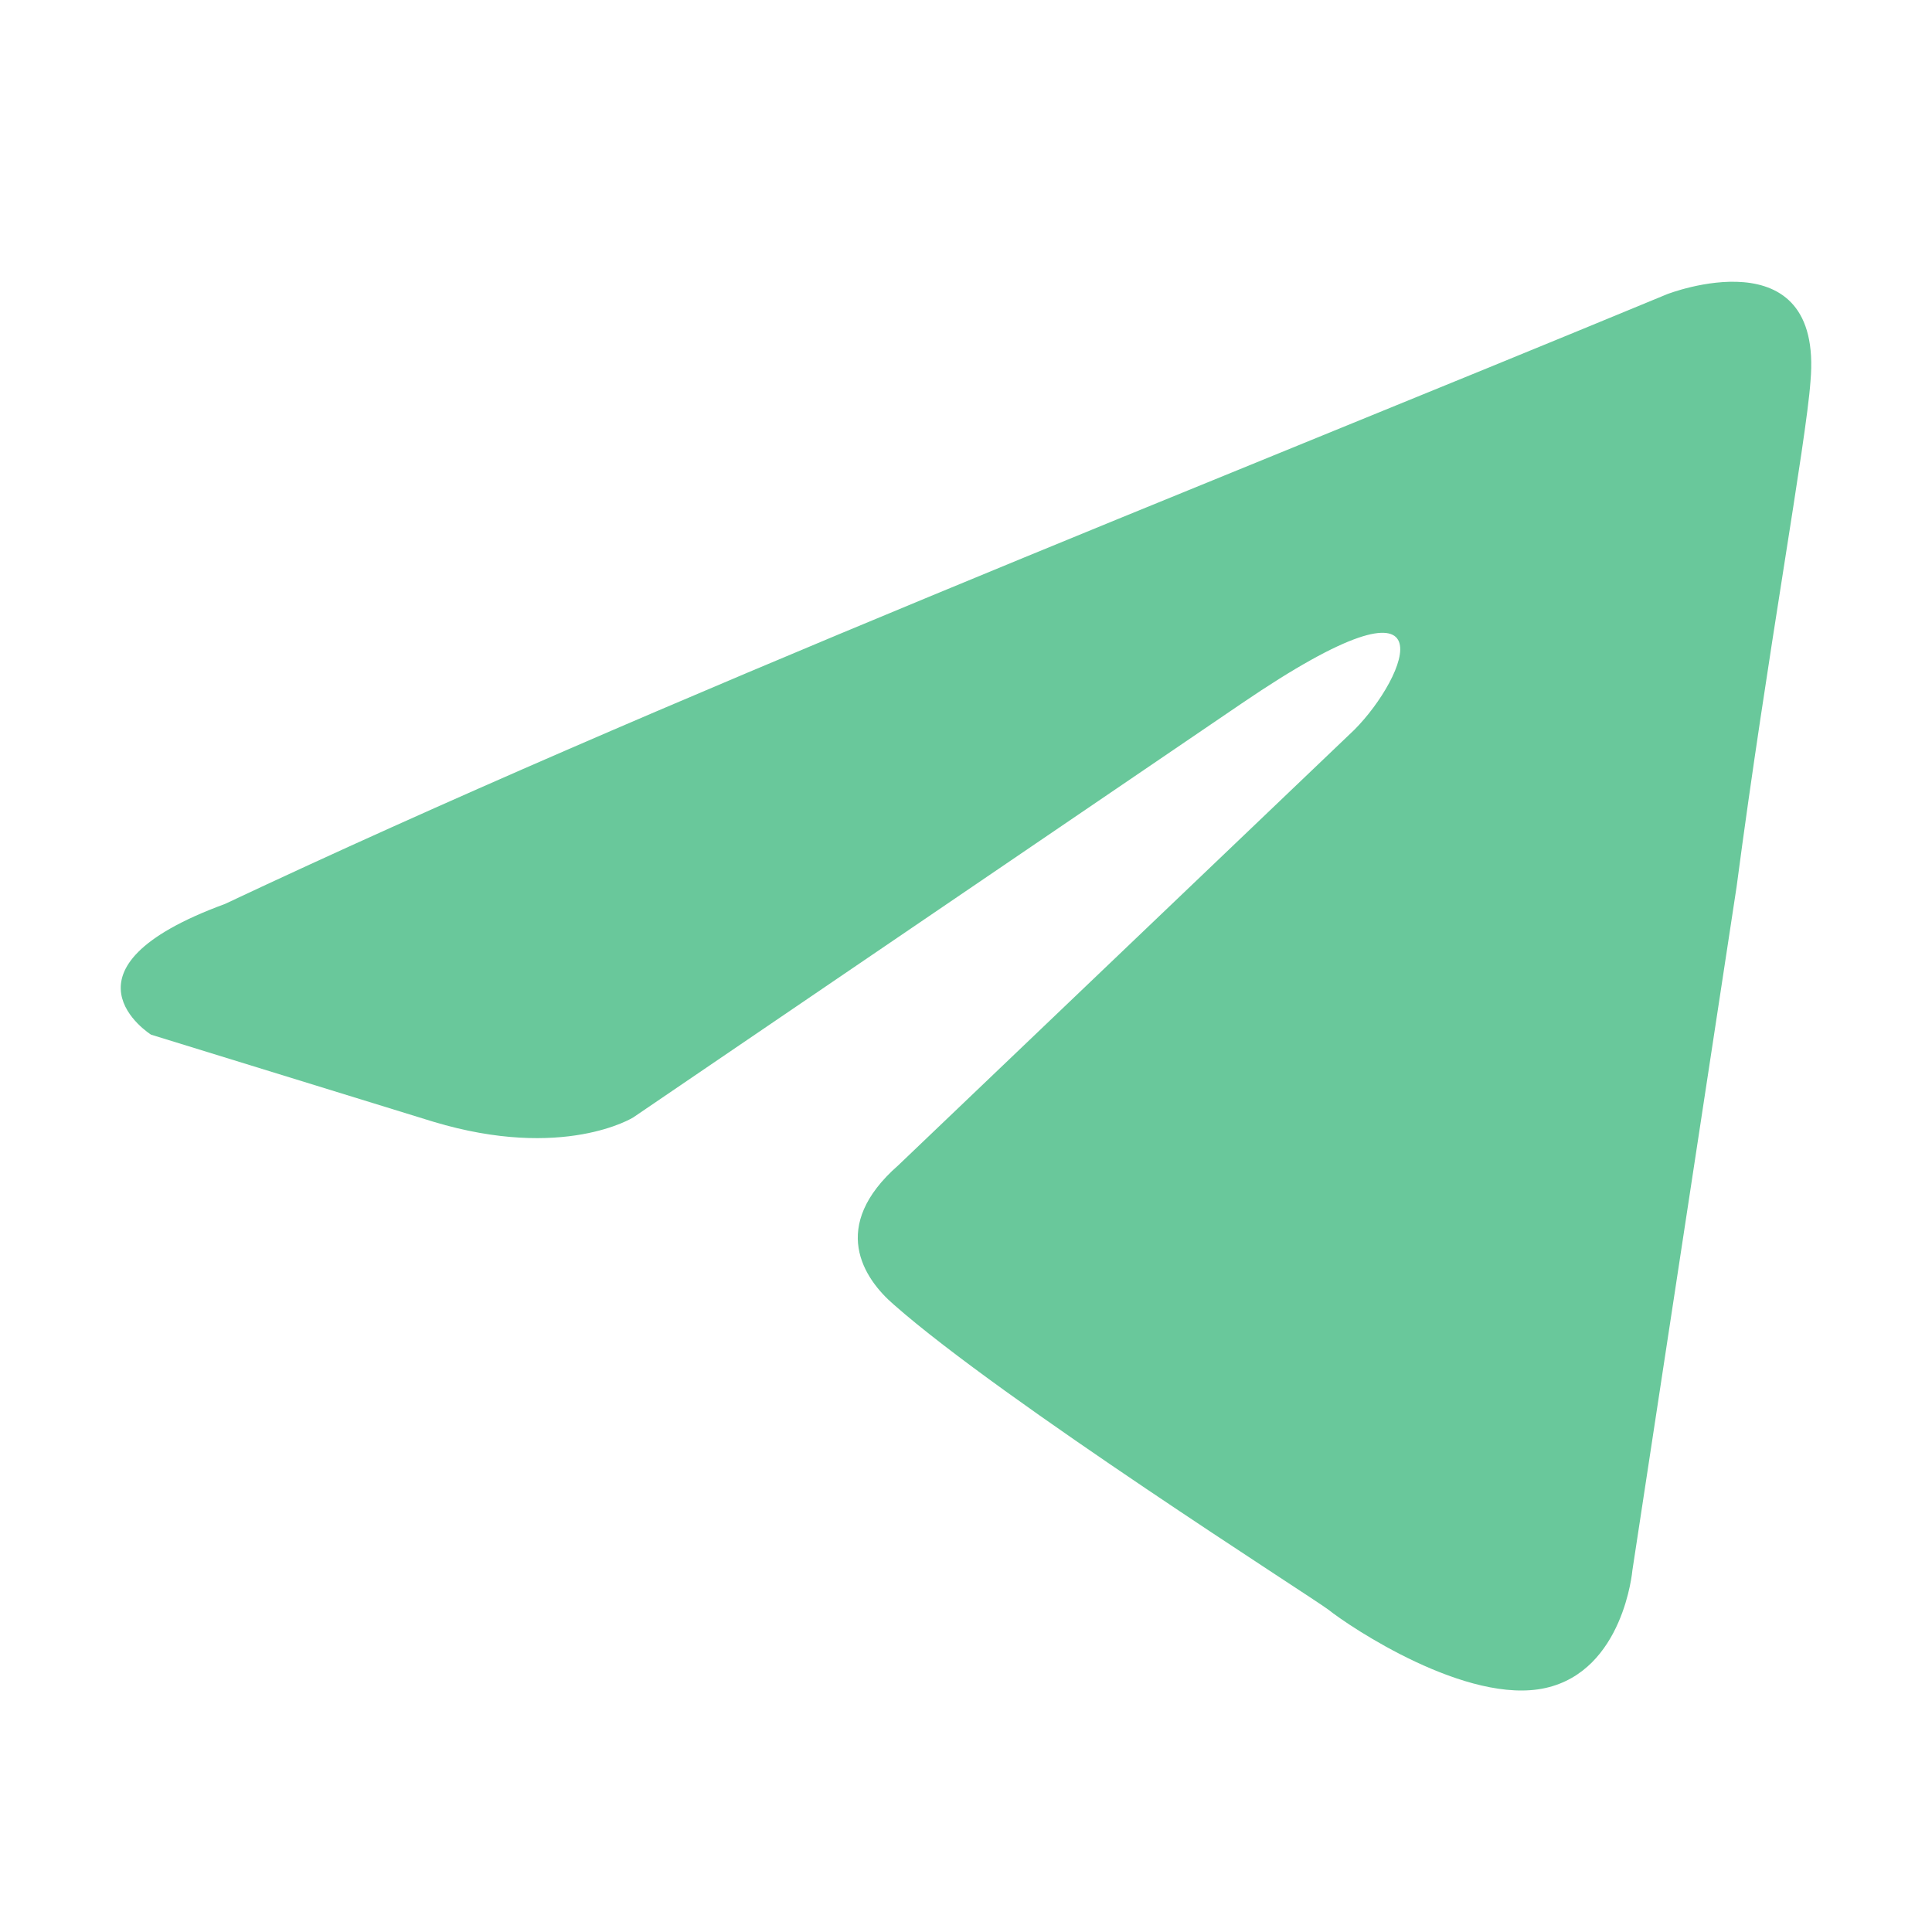
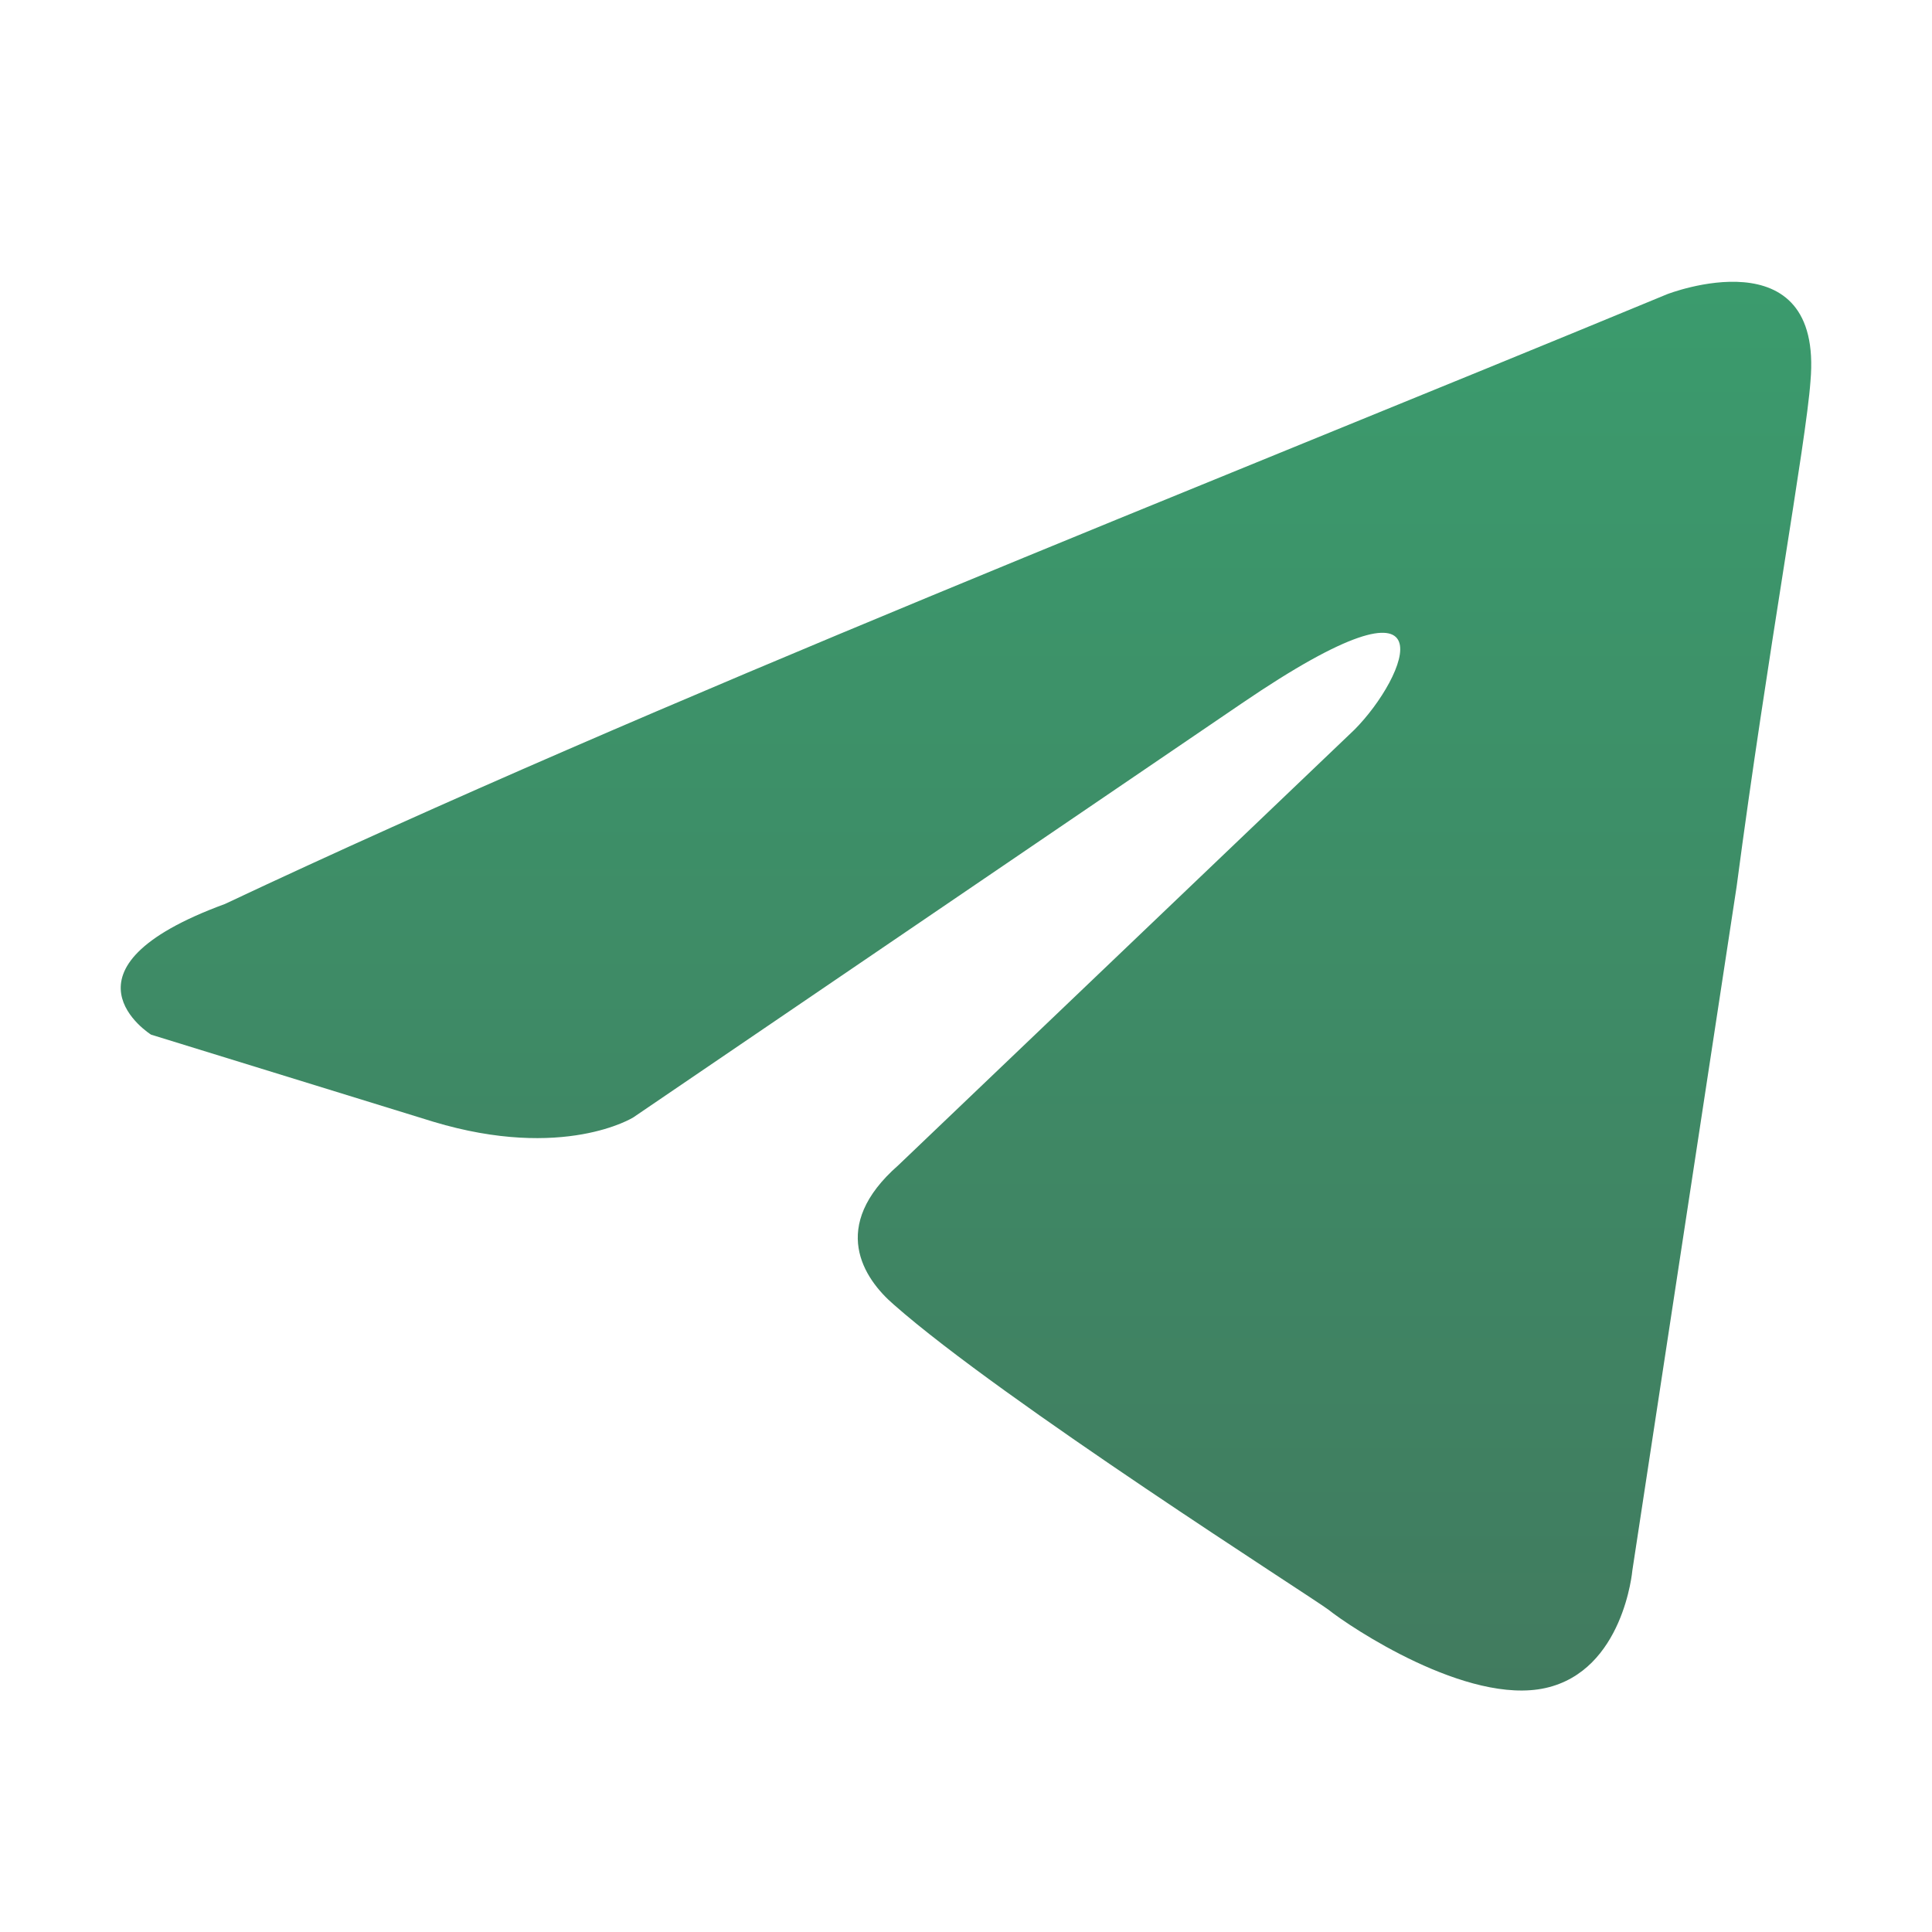
- <svg xmlns="http://www.w3.org/2000/svg" width="48px" height="48px" viewBox="0 0 48 48" fill="none" version="1.1" id="svg6606">
-   <defs id="defs6610" />
-   <path d="M41.419 7.309C41.419 7.309 45.305 5.794 44.981 9.473C44.873 10.988 43.902 16.291 43.146 22.026L40.556 39.016C40.556 39.016 40.34 41.505 38.397 41.938C36.455 42.37 33.541 40.423 33.001 39.99C32.569 39.665 24.907 34.795 22.209 32.415C21.453 31.765 20.59 30.467 22.317 28.952L33.649 18.131C34.944 16.832 36.239 13.802 30.843 17.481L15.733 27.762C15.733 27.762 14.006 28.844 10.769 27.87L3.753 25.706C3.753 25.706 1.163 24.082 5.588 22.459C16.381 17.373 29.655 12.179 41.419 7.309Z" fill="black" id="path6604" style="fill:#69C89B;fill-opacity:1" />
+ <svg xmlns="http://www.w3.org/2000/svg" width="32" height="32" viewBox="0 0 32 32" fill="none">
+   <g id="tg 1">
+     <path id="path6604" d="M27.613 4.873C27.613 4.873 30.203 3.863 29.987 6.316C29.915 7.326 29.268 10.861 28.764 14.684L27.037 26.011C27.037 26.011 26.893 27.67 25.598 27.959C24.303 28.247 22.36 26.948 22.001 26.66C21.713 26.444 16.605 23.197 14.806 21.61C14.302 21.177 13.726 20.311 14.878 19.301L22.433 12.087C23.296 11.221 24.159 9.201 20.562 11.654L10.489 18.508C10.489 18.508 9.338 19.229 7.179 18.58L2.502 17.137C2.502 17.137 0.775 16.055 3.725 14.973C10.921 11.582 19.77 8.119 27.613 4.873Z" fill="url(#paint0_linear_18_36)" />
+   </g>
+   <defs>
+     <linearGradient id="paint0_linear_18_36" x1="16" y1="4.667" x2="16" y2="28" gradientUnits="userSpaceOnUse">
+       <stop stop-color="#3B9B6E" />
+       <stop offset="0" stop-color="#3B9B6D" />
+       <stop offset="1" stop-color="#417B5F" />
+     </linearGradient>
+   </defs>
</svg>
